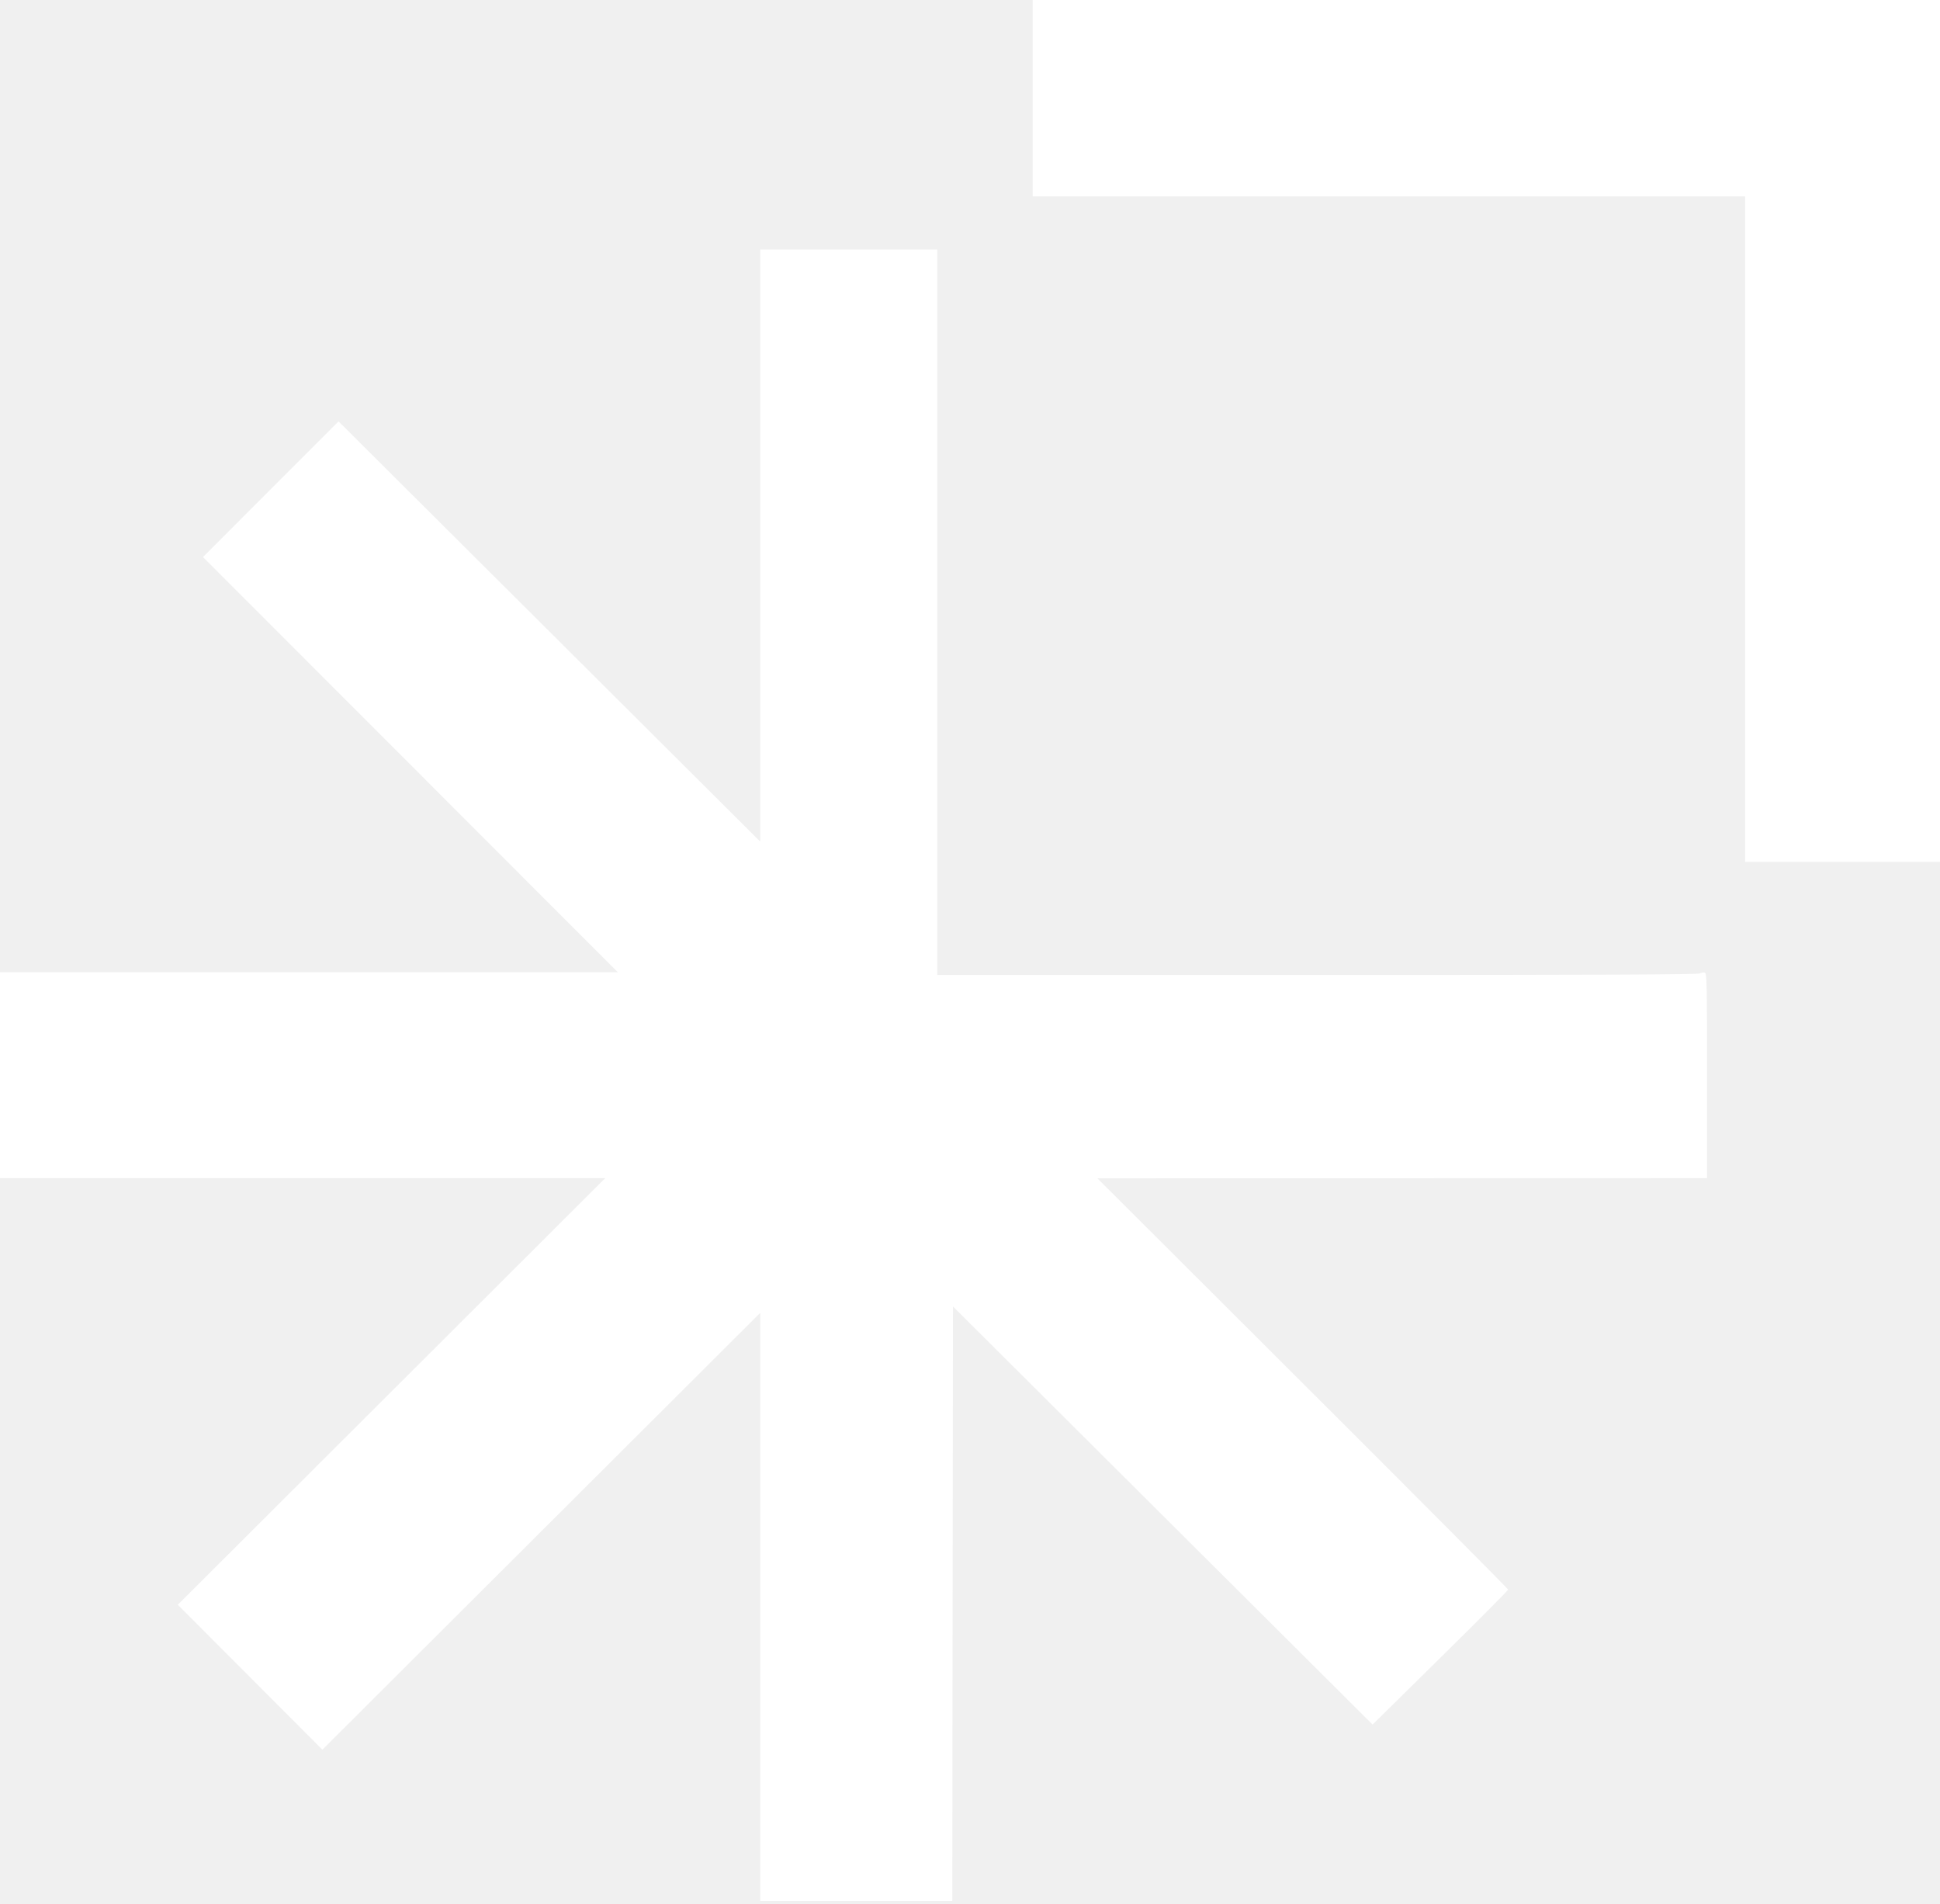
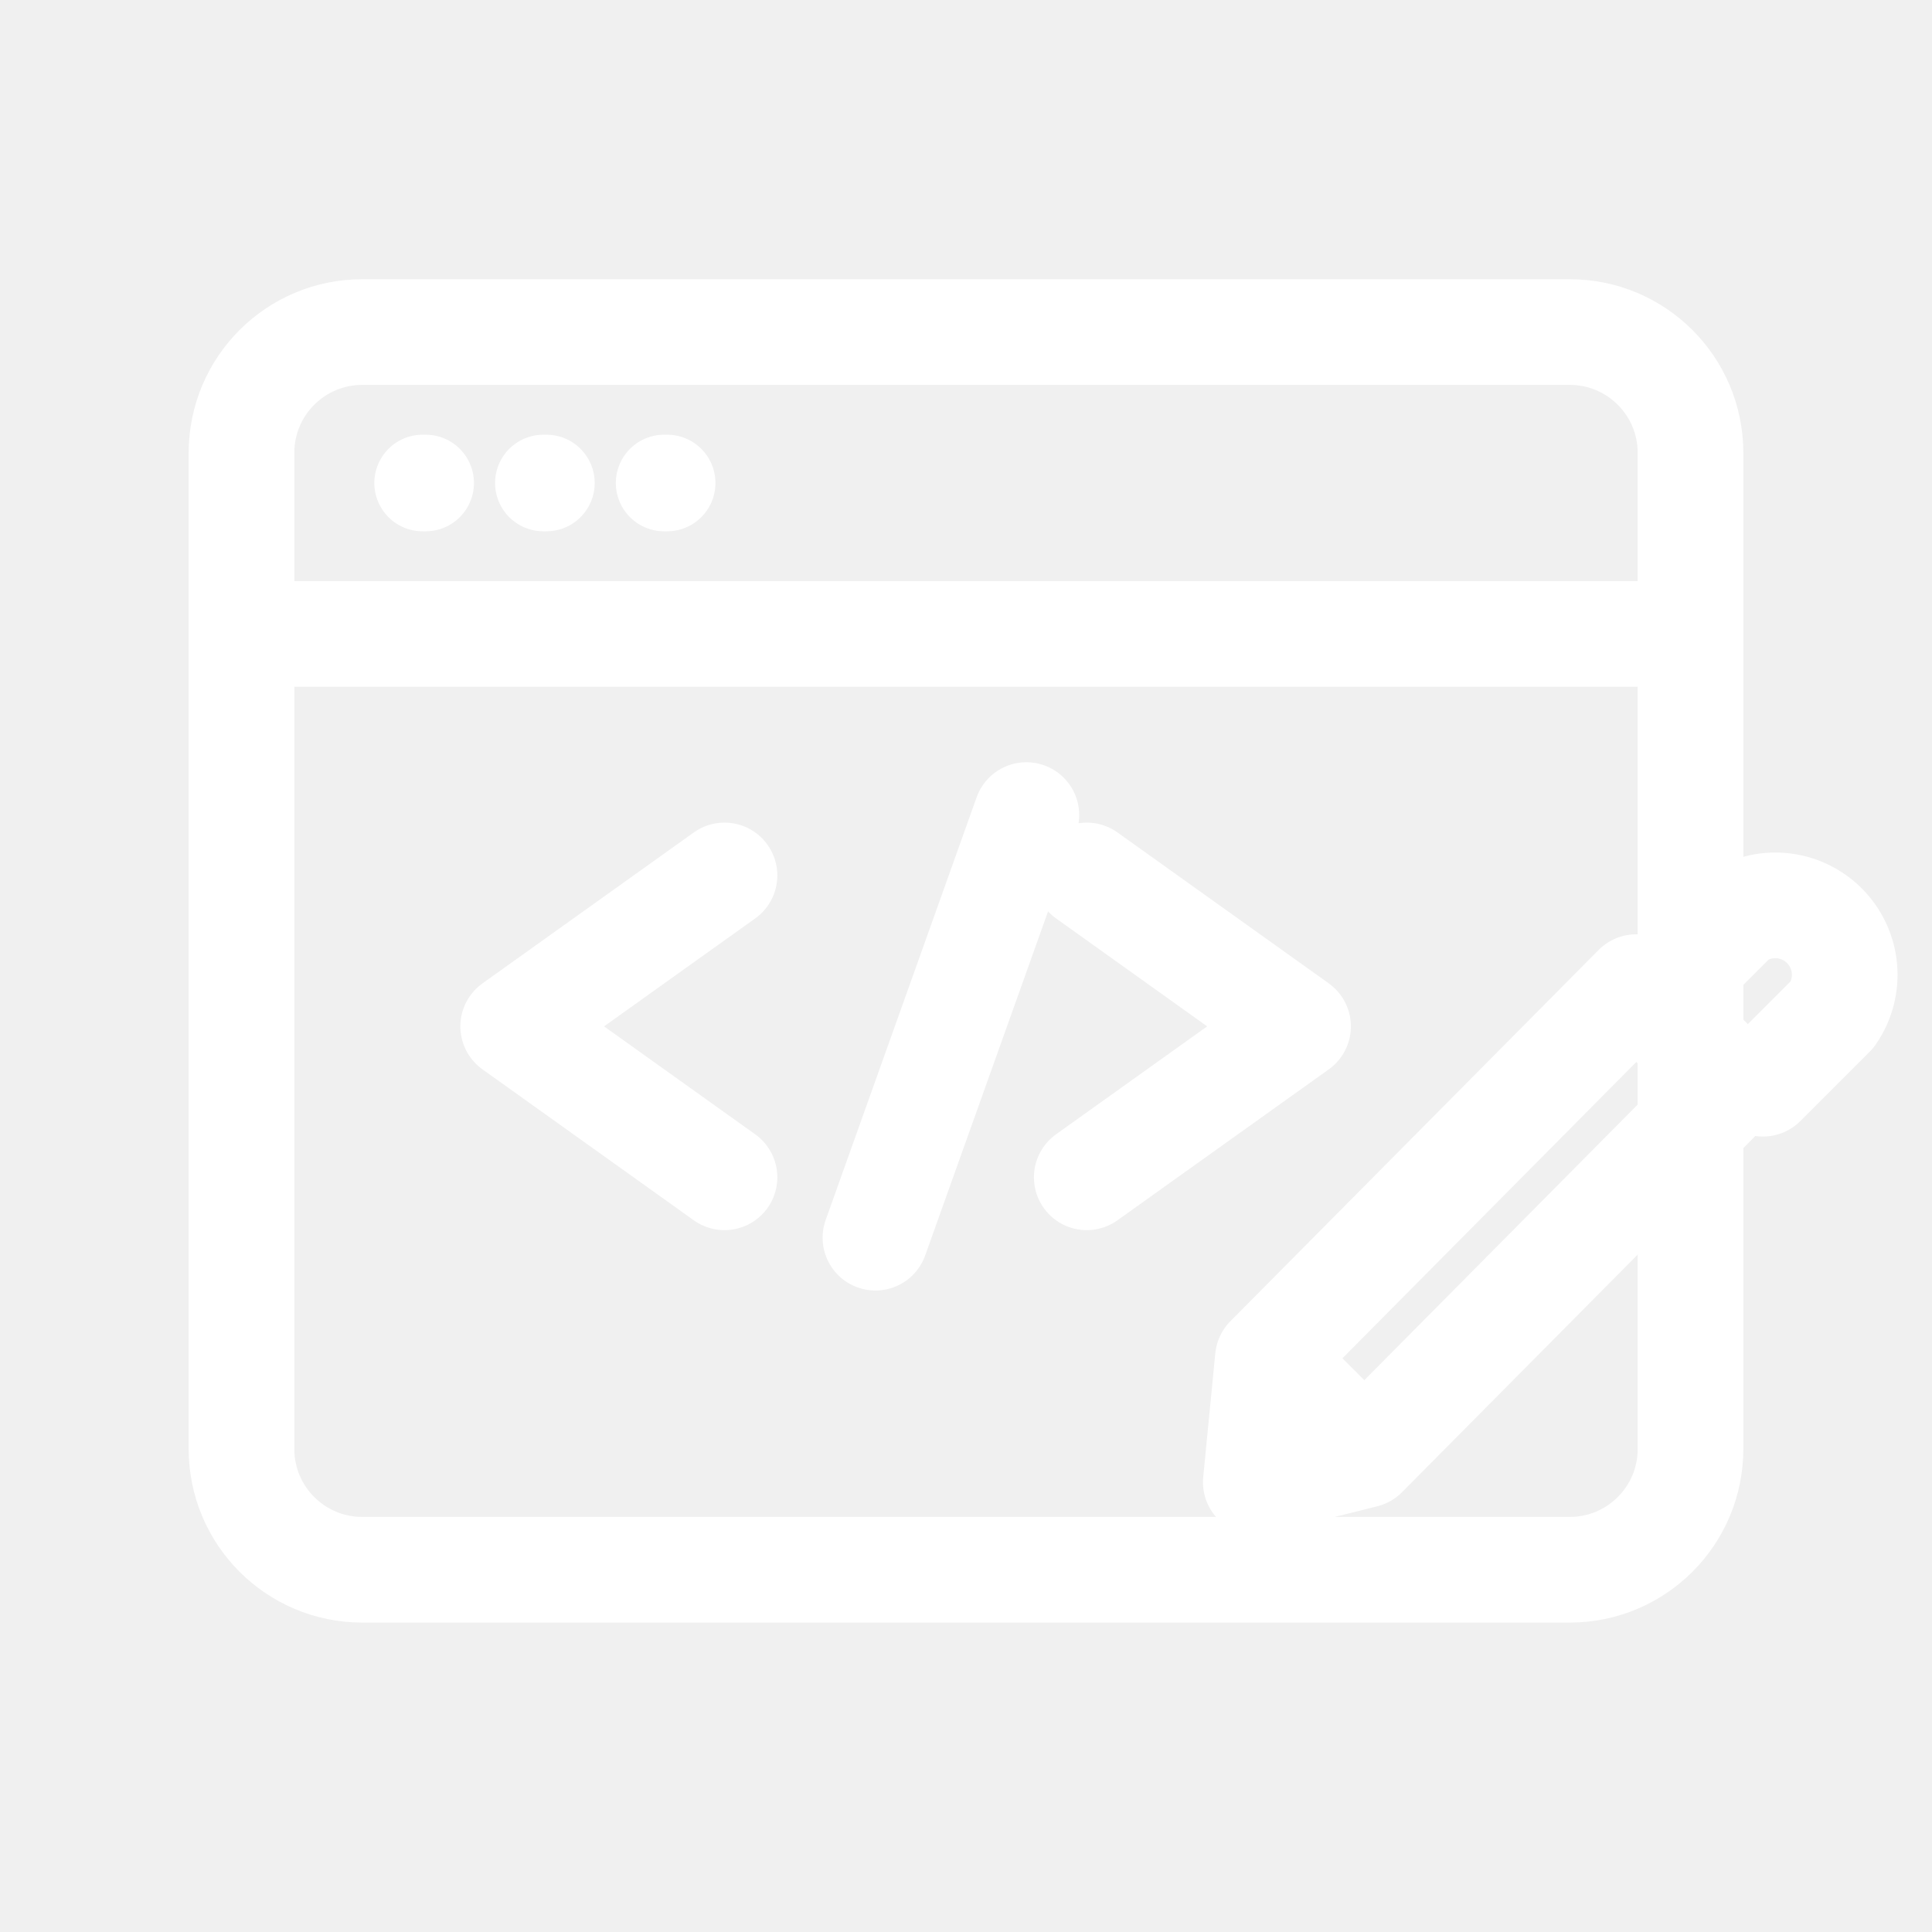
- <svg xmlns="http://www.w3.org/2000/svg" width="105" height="103" viewBox="0 0 105 103" fill="none">
-   <path fill-rule="evenodd" clip-rule="evenodd" d="M55.892 5.313V10.625H75.174H94.456V28.629V46.633H99.728H105V23.316V0H80.446H55.892V5.313ZM41.145 29.52V45.538L29.734 34.169L18.323 22.801L14.655 26.471L10.986 30.141L22.213 41.375L33.439 52.609H16.72H0V58.18V63.751H16.378H32.755L21.189 75.293L9.623 86.835L13.536 90.756L17.449 94.677L29.297 82.859L41.145 71.04V86.949V102.857H46.343H51.541L51.56 86.775L51.578 70.692L62.934 82.005L74.289 93.317L77.957 89.703C79.975 87.715 81.626 86.055 81.626 86.014C81.626 85.972 76.624 80.948 70.51 74.848L59.394 63.758L75.893 63.755L92.391 63.751V58.215C92.391 53.162 92.381 52.674 92.271 52.632C92.205 52.607 92.089 52.624 92.014 52.671C91.911 52.736 86.761 52.757 71.304 52.757H50.73V33.13V13.503H45.938H41.145V29.52Z" fill="white" />
+ <svg xmlns="http://www.w3.org/2000/svg" viewBox="0 0 64 64" fill="none">
+   <g stroke="#fff" stroke-width="3.5" stroke-linecap="round" stroke-linejoin="round">
+     <rect x="8" y="11" width="48" height="41" rx="4" />
+     <path d="M8 21h48" />
+     <path d="M14 16h.1M18 16h.1M22 16h.1" stroke-width="3.2" />
+     <path d="m24 29-7 5 7 5m12-10 7 5-7 5m-2-12-5 14" />
+     <path d="m42 45 3.2 3.2 12.2-12.3-3.2-3.2L42 45Zm0 0-.4 4.1 3.6-.9m10-15.5 2.3-2.3a2.3 2.3 0 0 1 3.2 3.2l-2.3 2.3" />
+   </g>
</svg>
